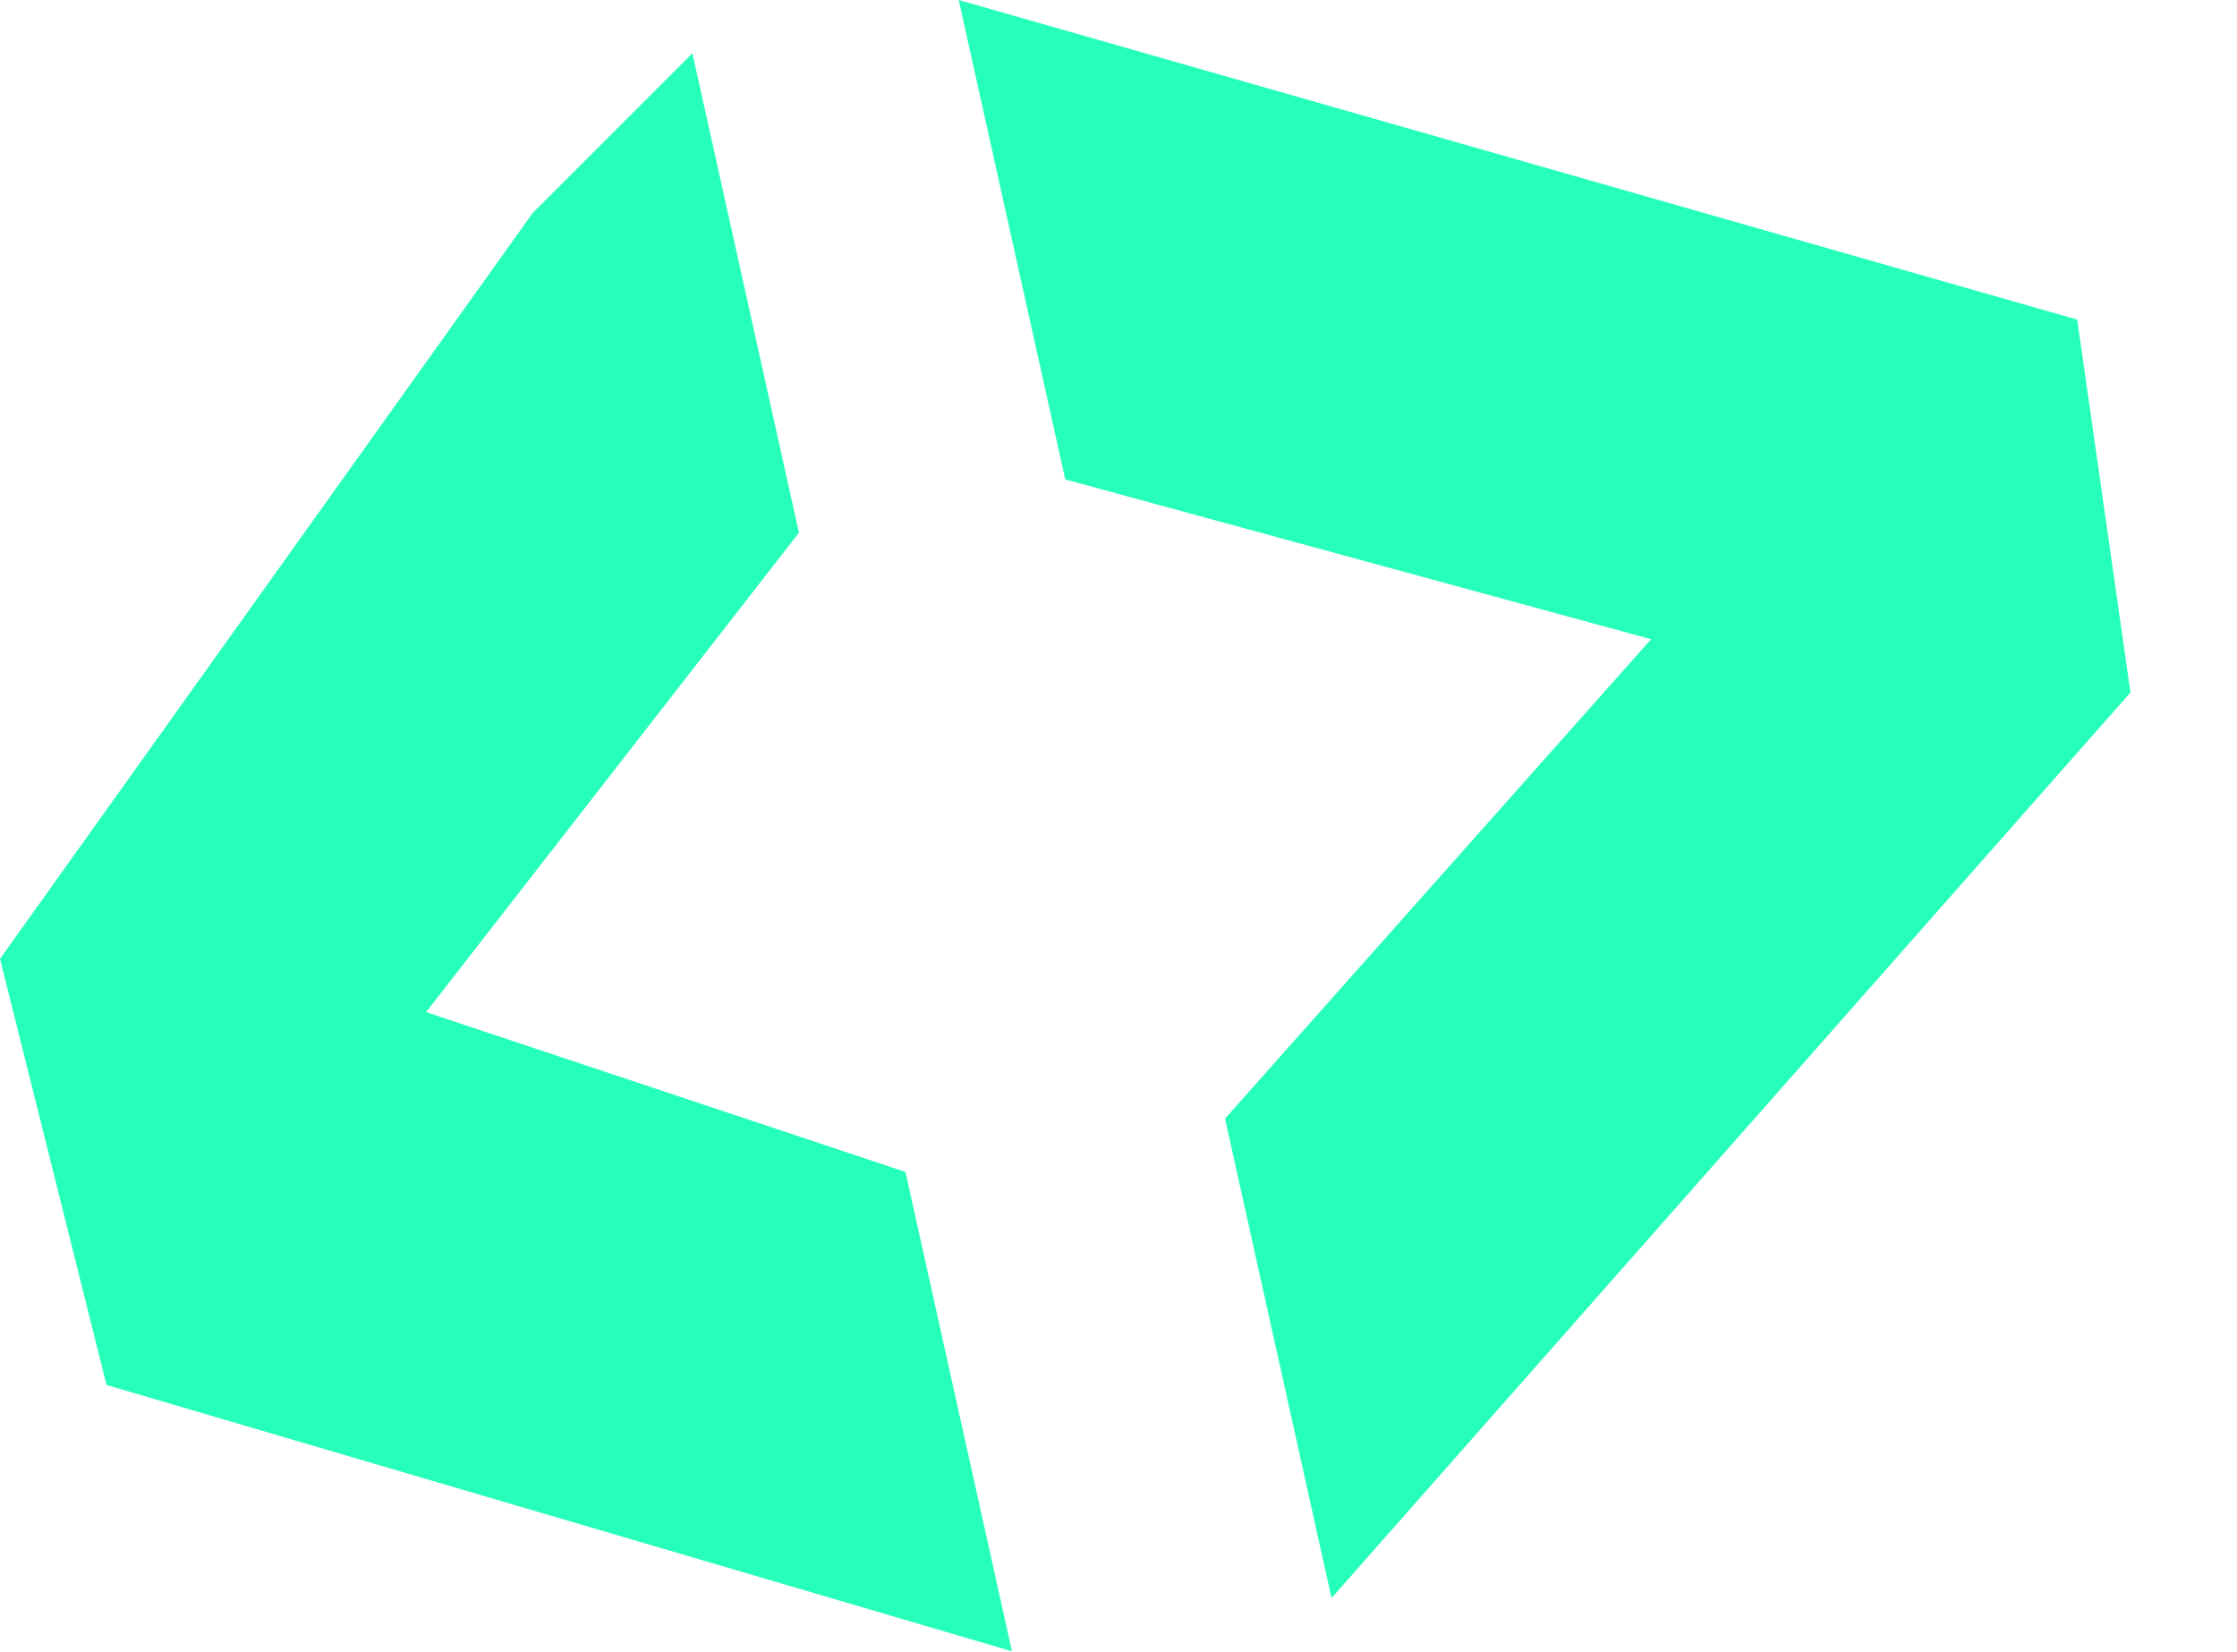
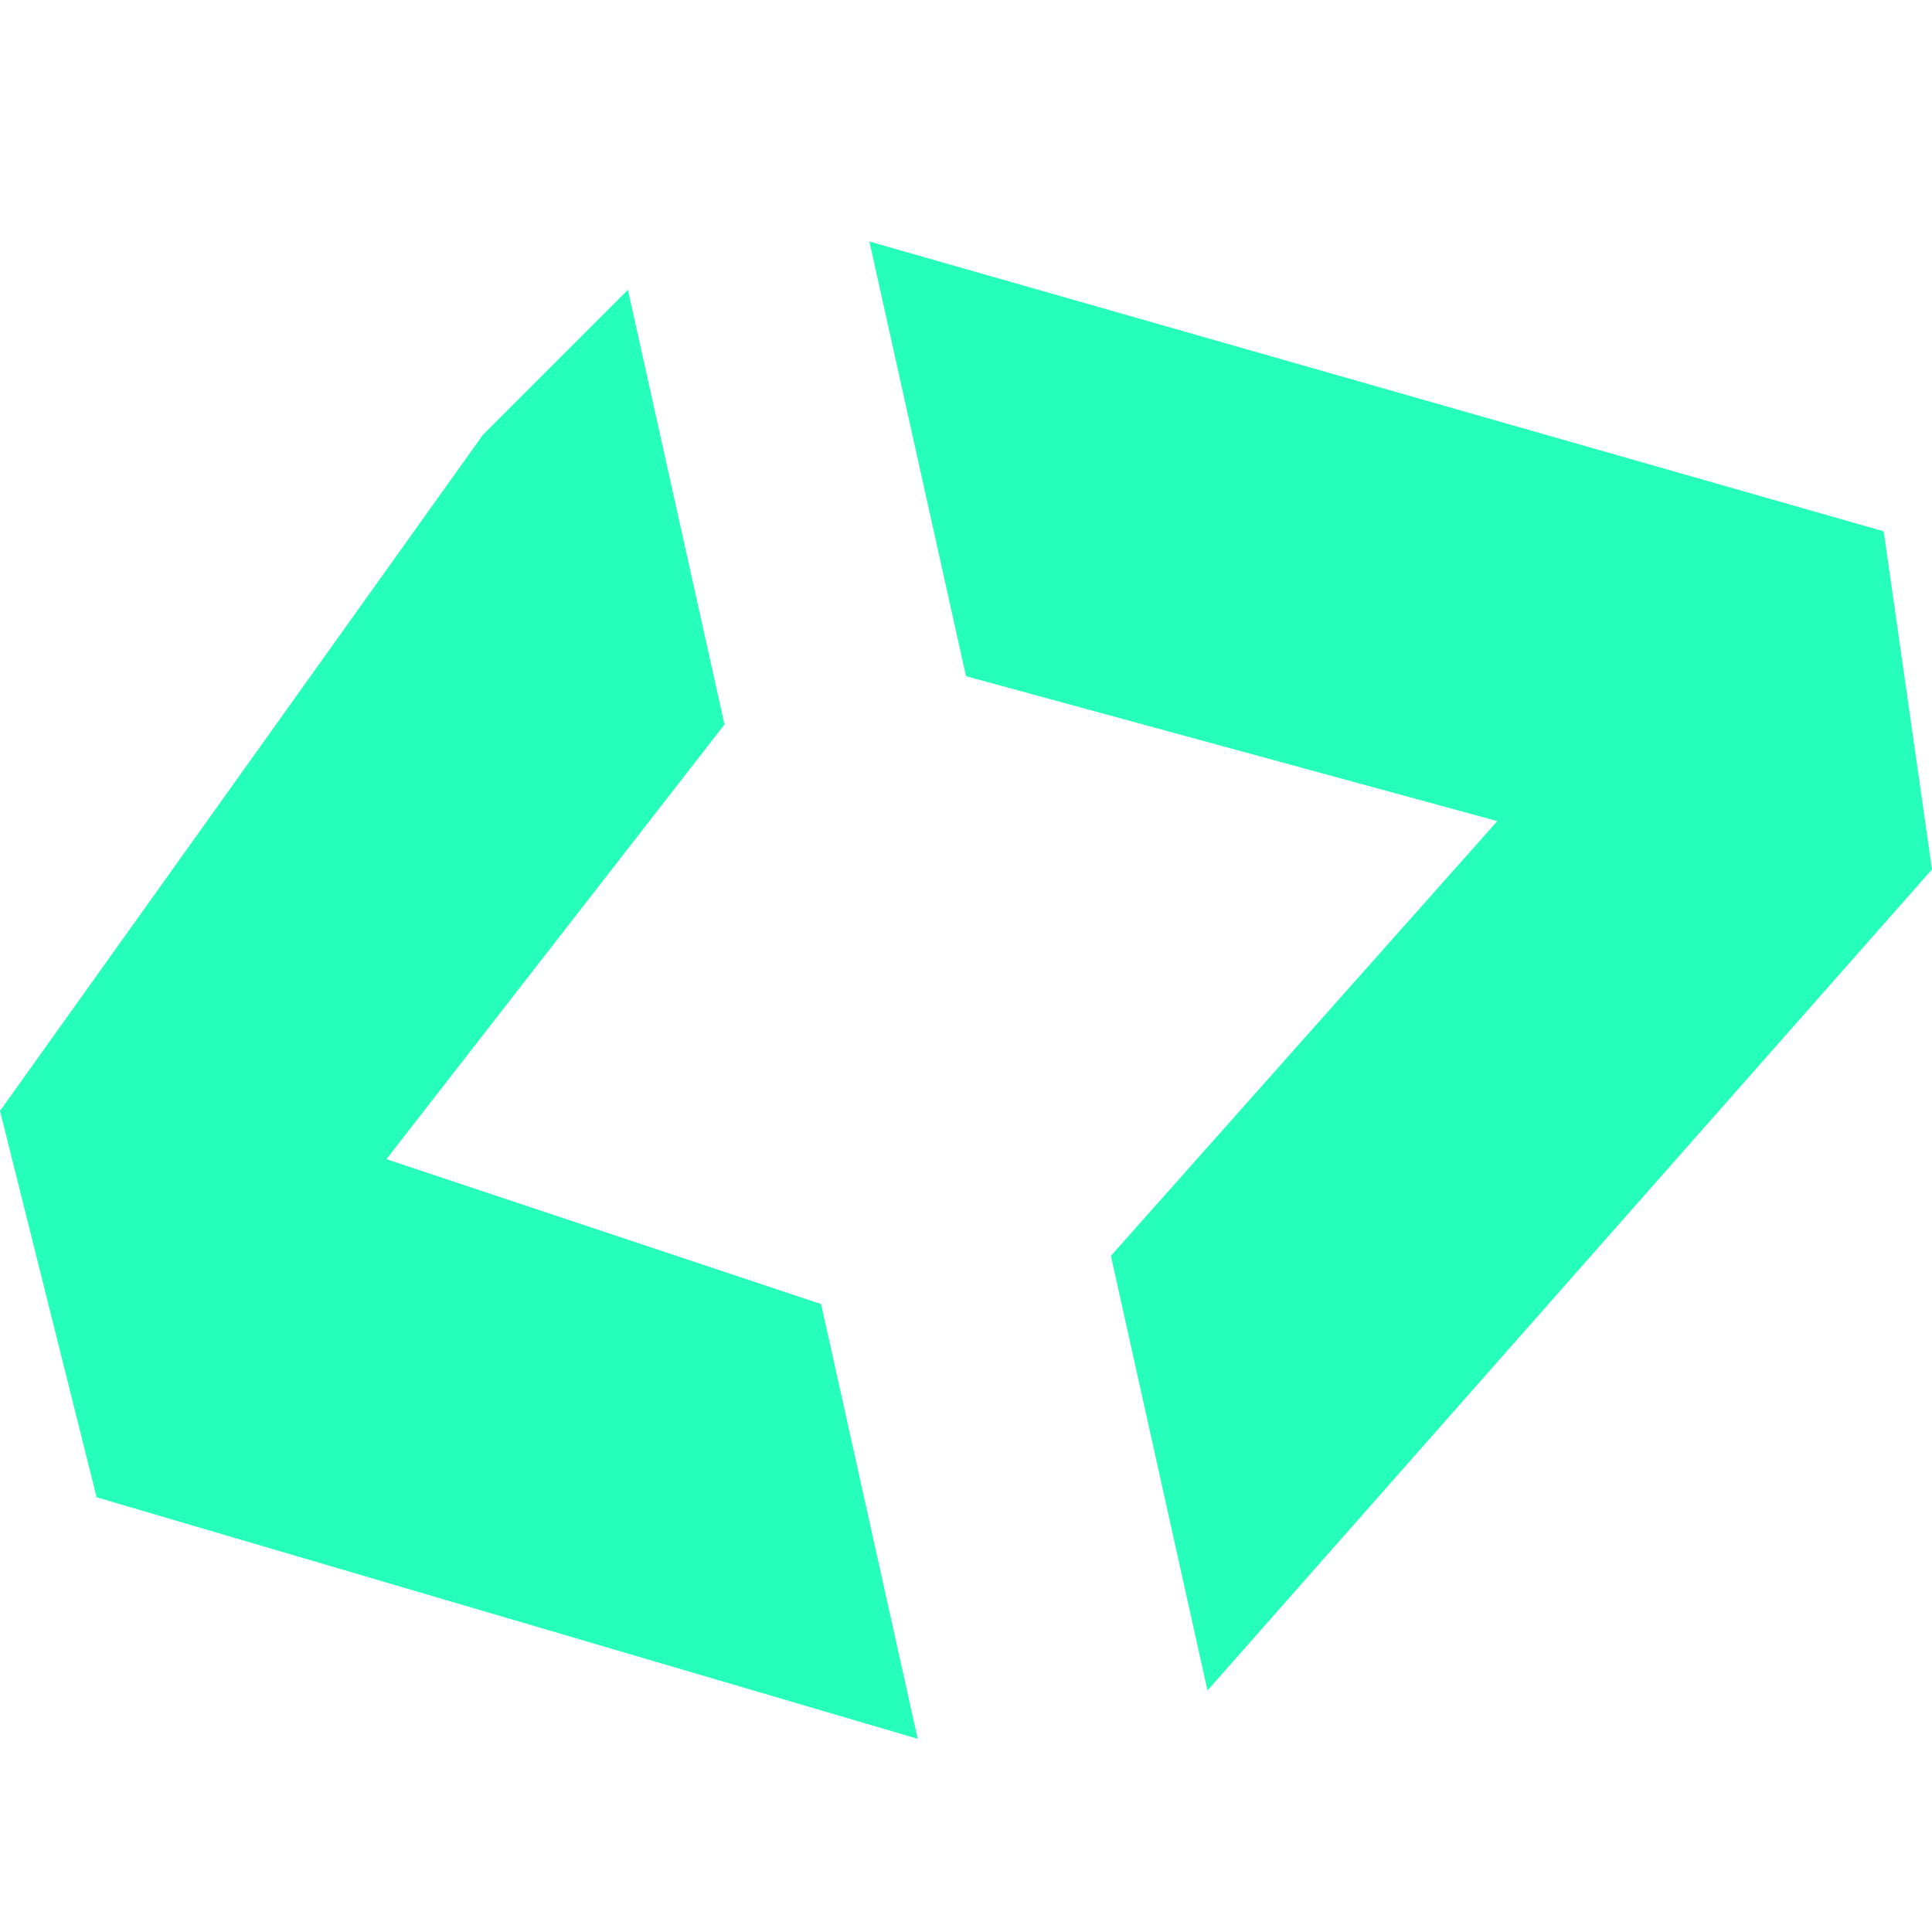
- <svg xmlns="http://www.w3.org/2000/svg" viewBox="0 0 42 31" color="#26ffba" alt="Cosmic Division Logo">
+ <svg xmlns="http://www.w3.org/2000/svg" viewBox="0 -5 40 40" color="#26ffba" alt="Cosmic Division Logo">
  <path fill="currentColor" d="M13 1l2 9-7 9 9 3 2 9-17-5-2-8L10 4zm12 29l-2-9 8-9-11-3-2-9 21 6 1 7z" />
</svg>
